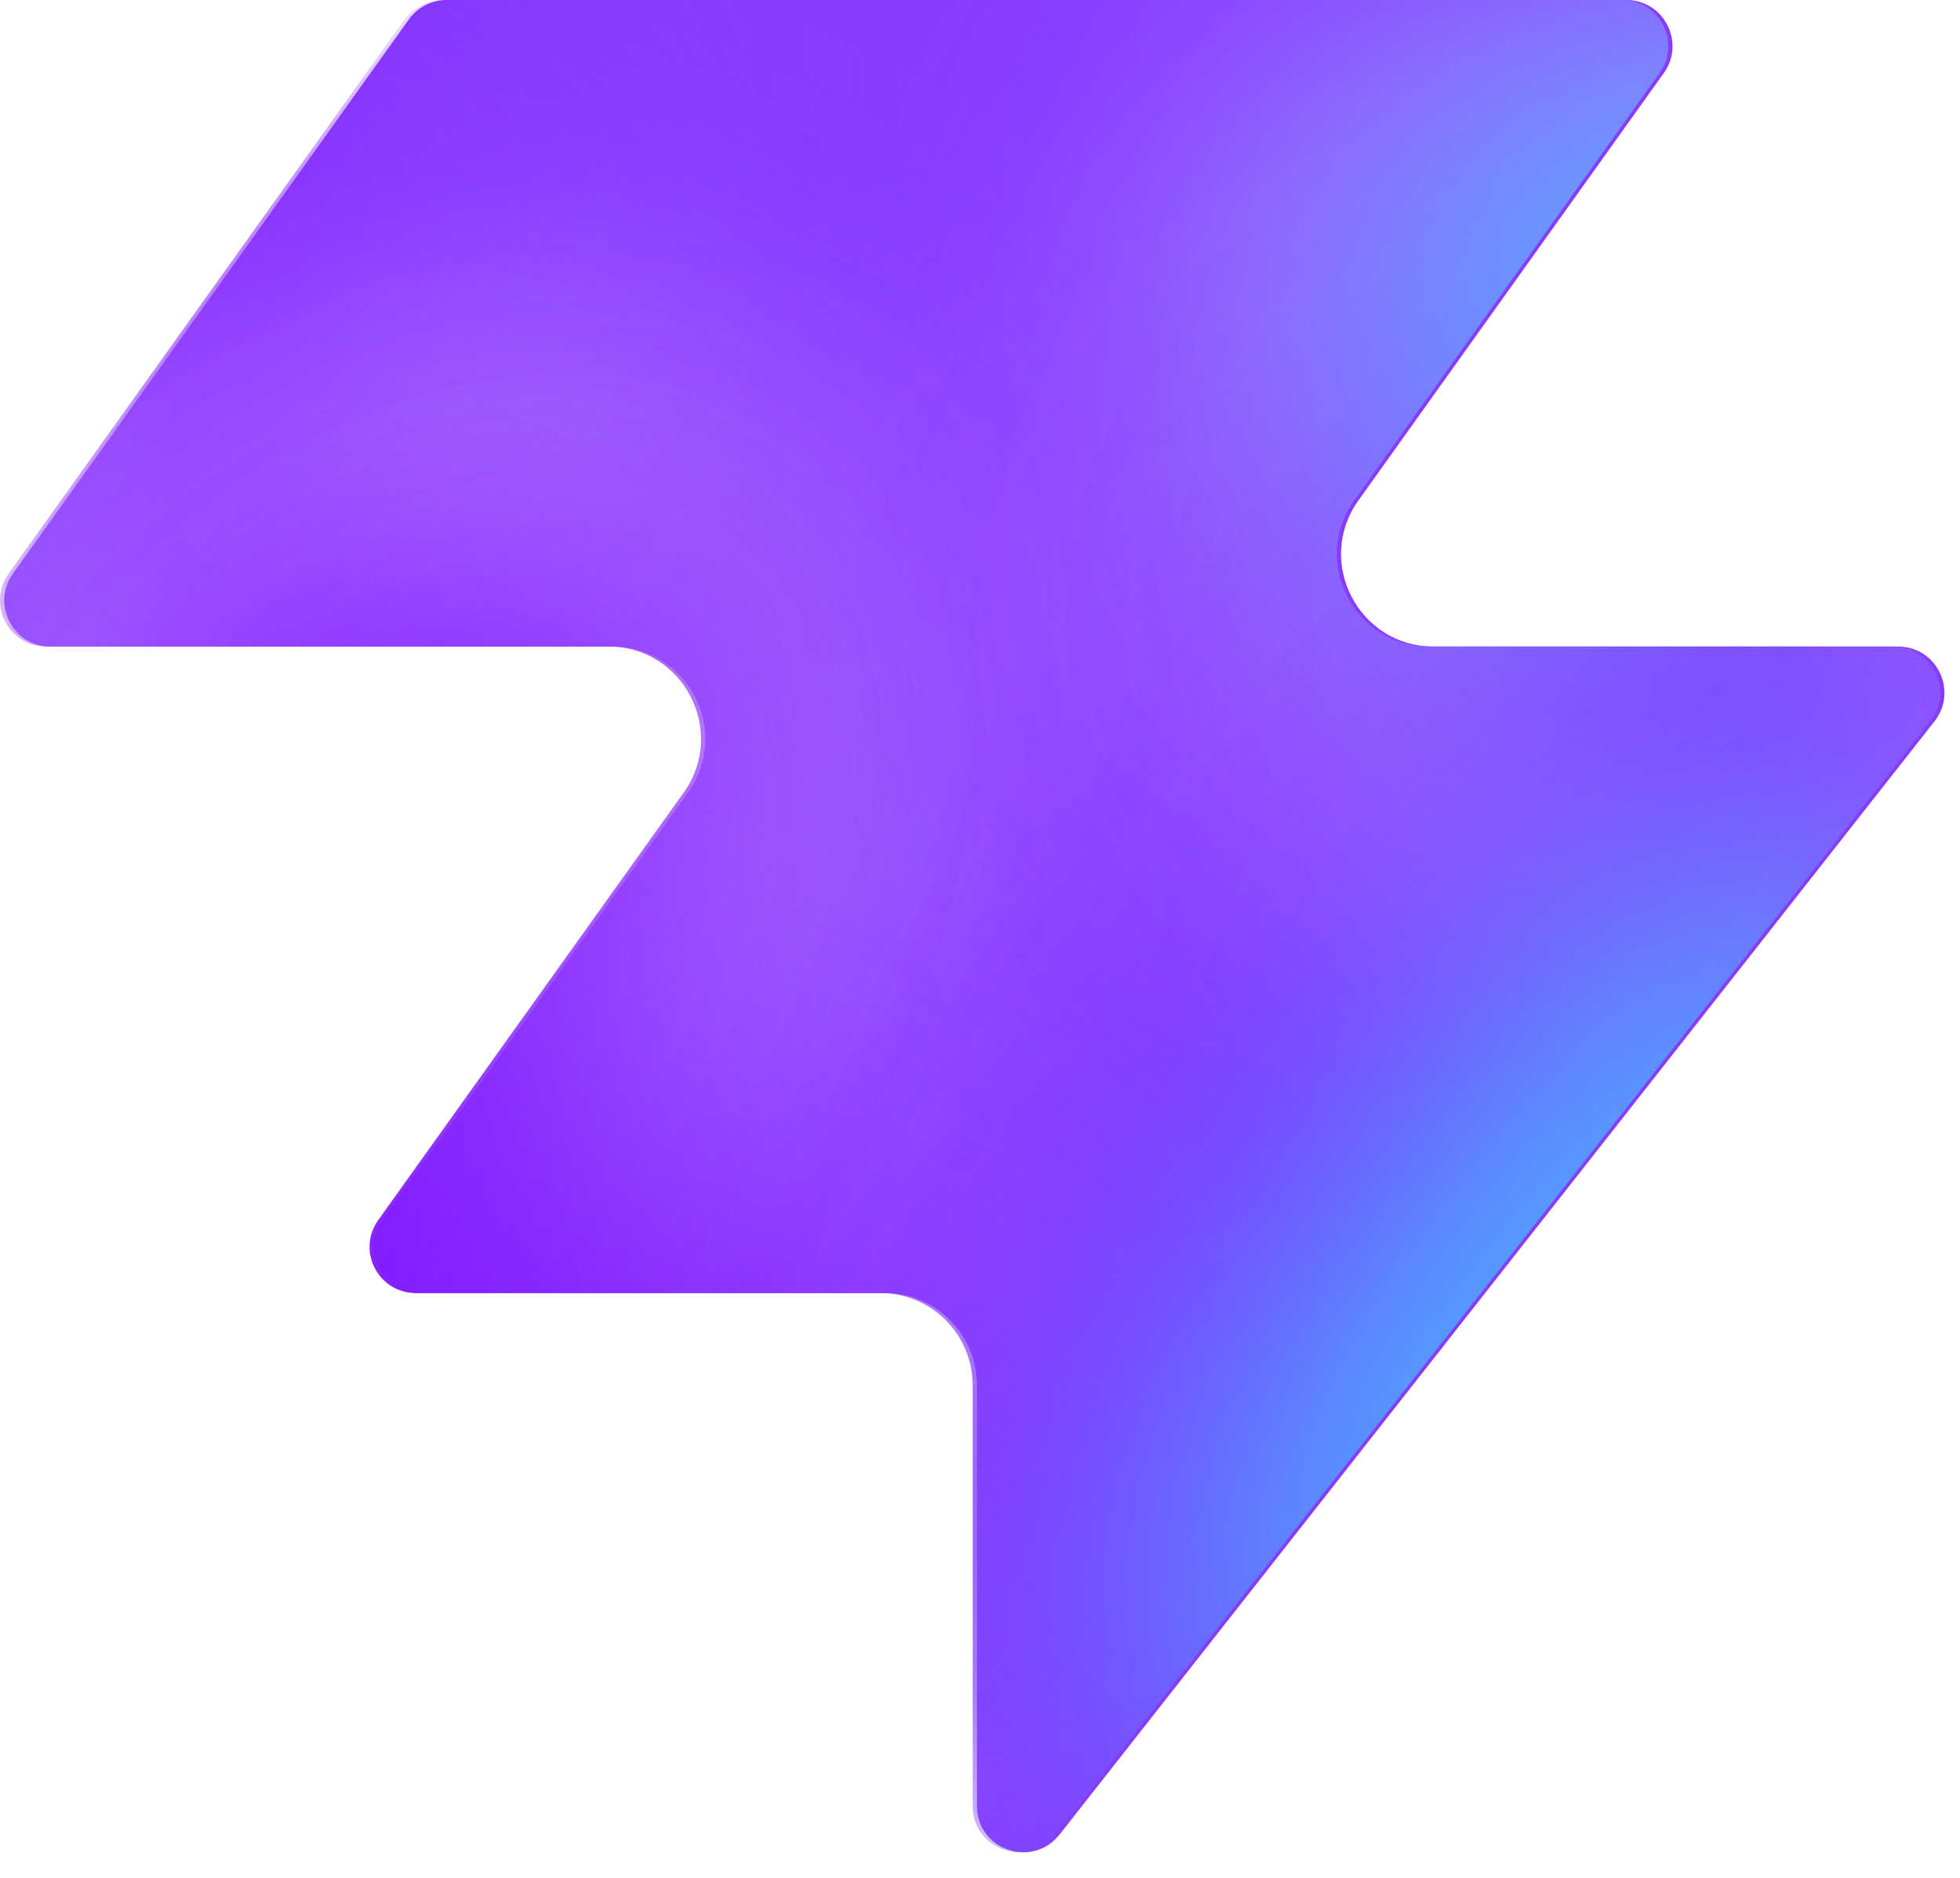
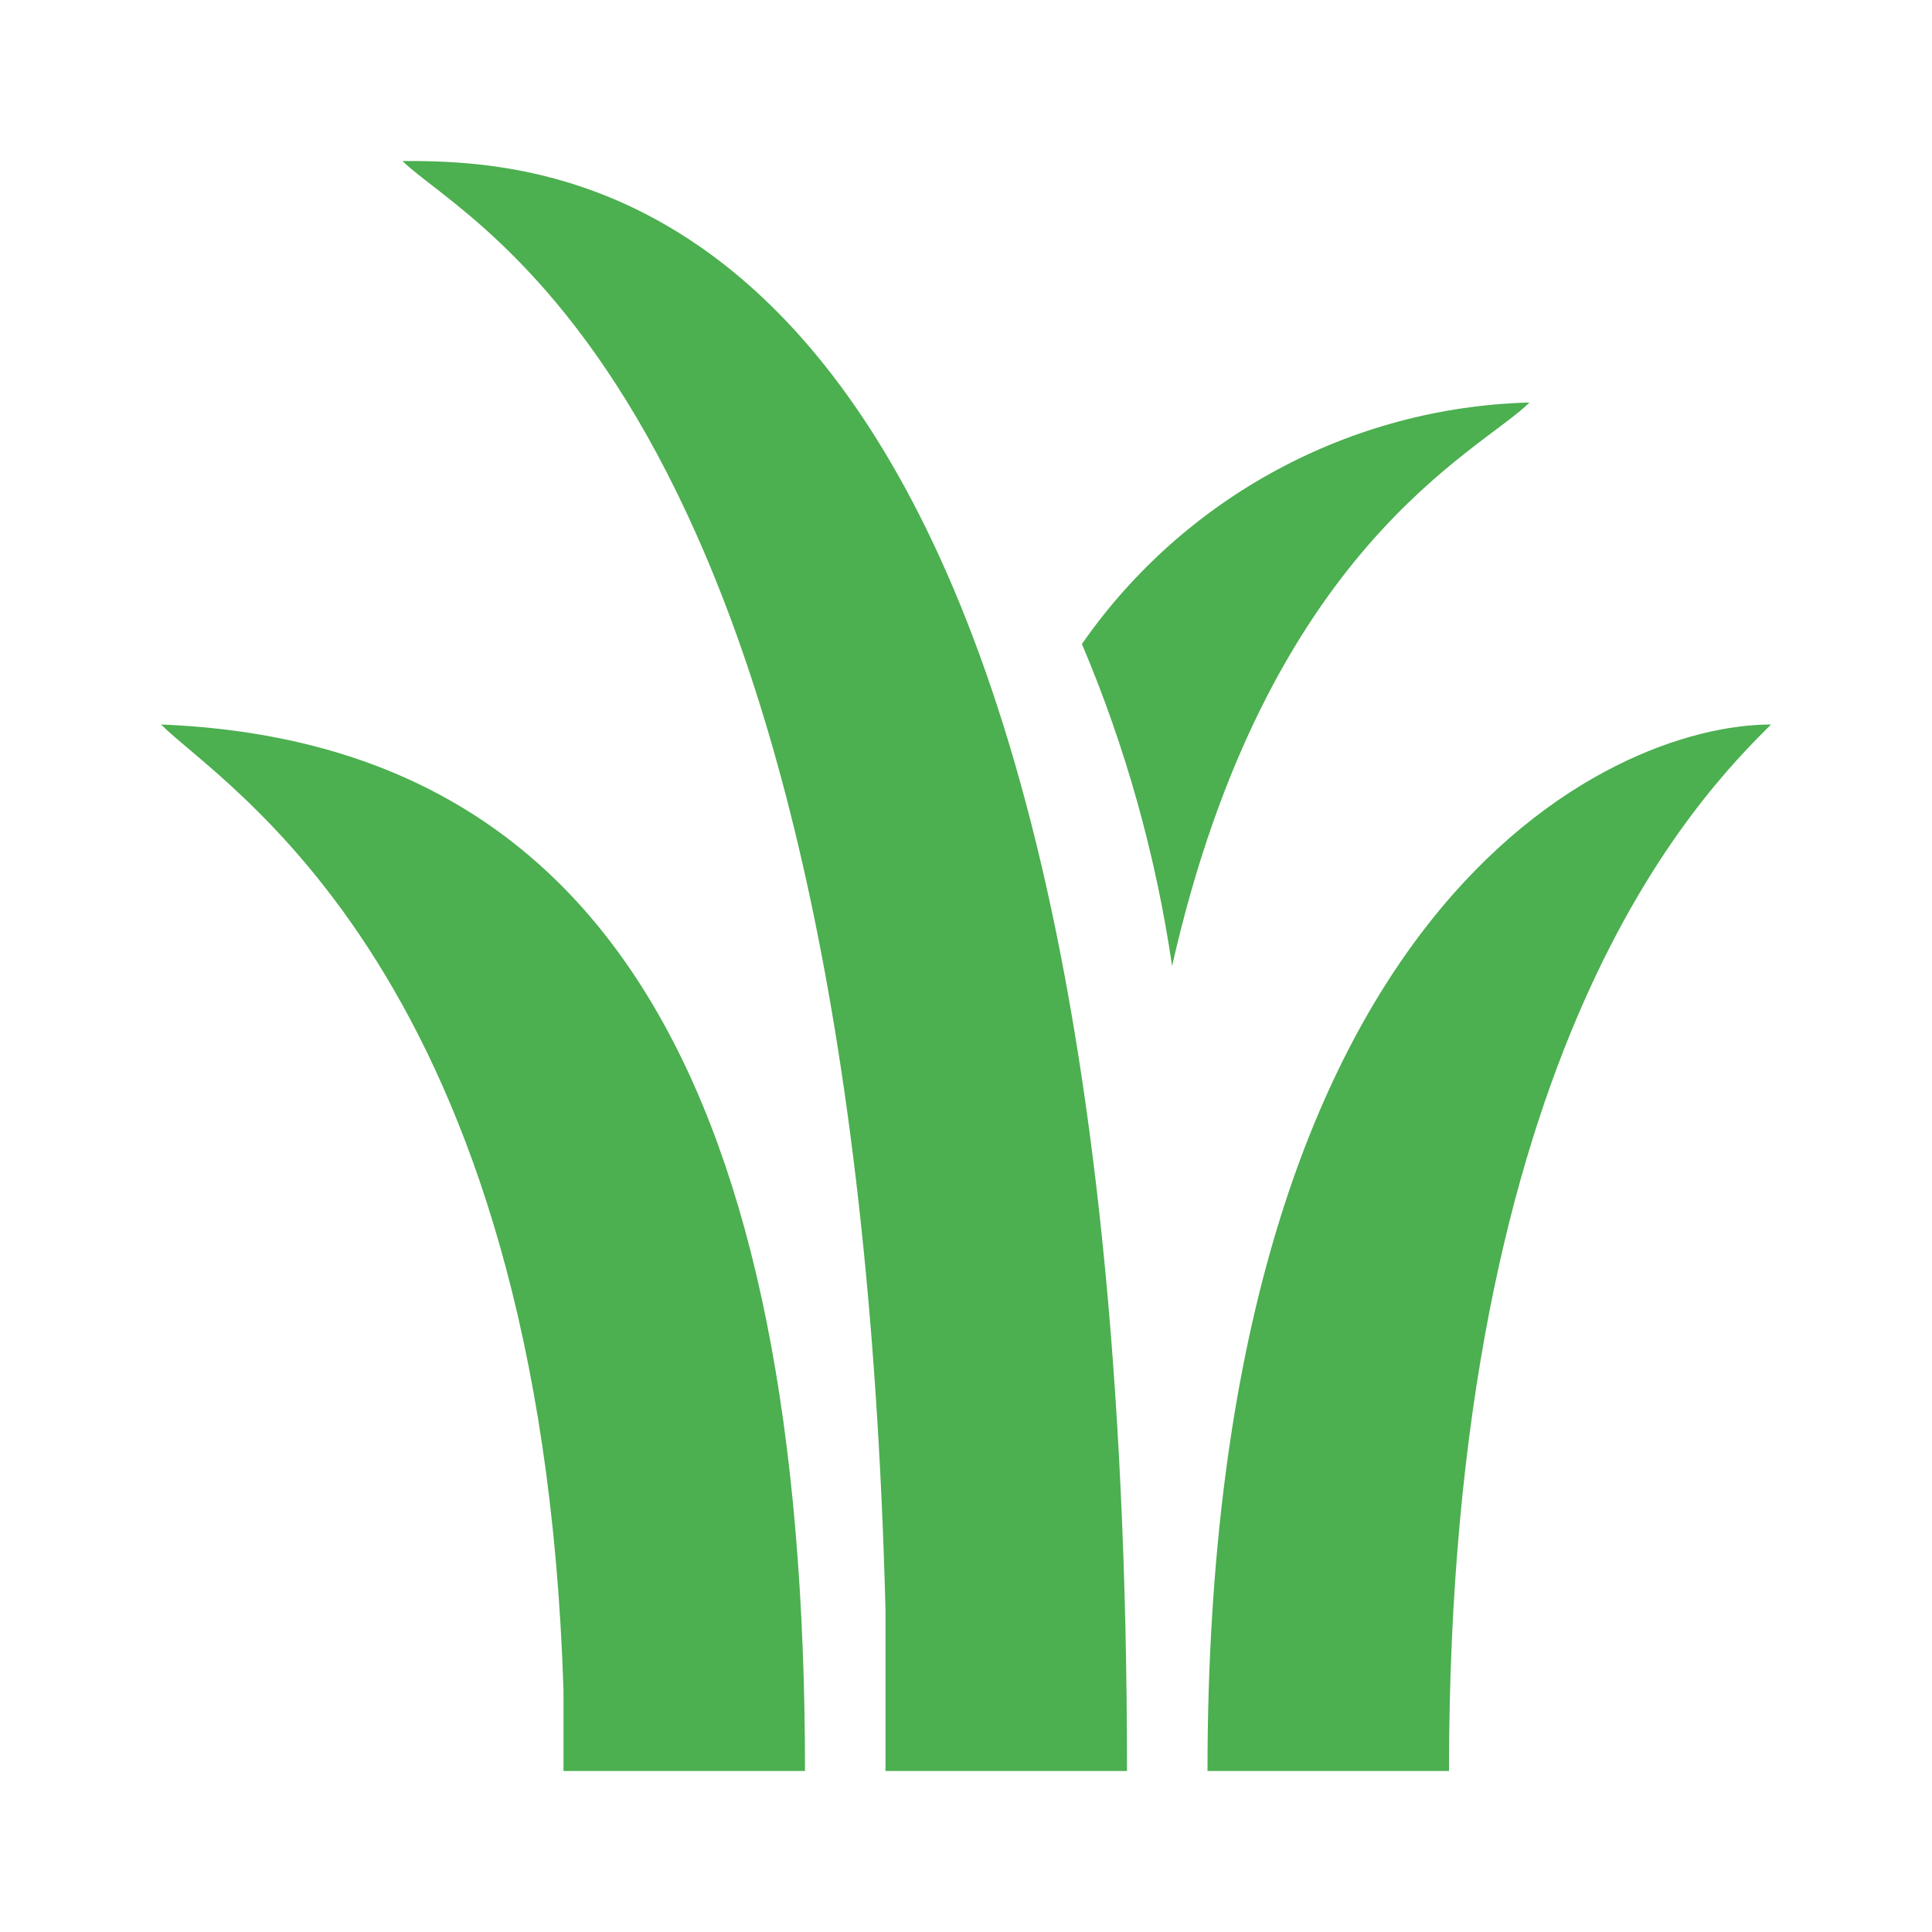
- <svg xmlns="http://www.w3.org/2000/svg" width="48" height="46" fill="none" viewBox="0 0 48 46">
-   <path fill="#863bff" d="M25.946 44.938c-.664.845-2.021.375-2.021-.698V33.937a2.26 2.26 0 0 0-2.262-2.262H10.287c-.92 0-1.456-1.04-.92-1.788l7.48-10.471c1.07-1.497 0-3.578-1.842-3.578H1.237c-.92 0-1.456-1.04-.92-1.788L10.013.474c.214-.297.556-.474.92-.474h28.894c.92 0 1.456 1.04.92 1.788l-7.48 10.471c-1.07 1.498 0 3.579 1.842 3.579h11.377c.943 0 1.473 1.088.89 1.83L25.947 44.94z" style="fill:#863bff;fill:color(display-p3 .525 .23 1);fill-opacity:1" />
-   <mask id="a" width="48" height="46" x="0" y="0" maskUnits="userSpaceOnUse" style="mask-type:alpha">
-     <path fill="#000" d="M25.842 44.938c-.664.844-2.021.375-2.021-.698V33.937a2.26 2.26 0 0 0-2.262-2.262H10.183c-.92 0-1.456-1.04-.92-1.788l7.48-10.471c1.07-1.498 0-3.579-1.842-3.579H1.133c-.92 0-1.456-1.04-.92-1.787L9.91.473c.214-.297.556-.474.92-.474h28.894c.92 0 1.456 1.04.92 1.788l-7.48 10.471c-1.07 1.498 0 3.578 1.842 3.578h11.377c.943 0 1.473 1.088.89 1.832L25.843 44.94z" style="fill:#000;fill-opacity:1" />
-   </mask>
-   <g mask="url(#a)">
-     <g filter="url(#b)">
-       <ellipse cx="5.508" cy="14.704" fill="#ede6ff" rx="5.508" ry="14.704" style="fill:#ede6ff;fill:color(display-p3 .927 .903 1);fill-opacity:1" transform="matrix(.00324 1 1 -.00324 -4.47 31.516)" />
-     </g>
-     <g filter="url(#c)">
-       <ellipse cx="10.399" cy="29.851" fill="#ede6ff" rx="10.399" ry="29.851" style="fill:#ede6ff;fill:color(display-p3 .927 .903 1);fill-opacity:1" transform="matrix(.00324 1 1 -.00324 -39.328 7.883)" />
-     </g>
-     <g filter="url(#d)">
-       <ellipse cx="5.508" cy="30.487" fill="#7e14ff" rx="5.508" ry="30.487" style="fill:#7e14ff;fill:color(display-p3 .492 .077 1);fill-opacity:1" transform="rotate(89.814 -25.913 -14.639)scale(1 -1)" />
-     </g>
-     <g filter="url(#e)">
-       <ellipse cx="5.508" cy="30.599" fill="#7e14ff" rx="5.508" ry="30.599" style="fill:#7e14ff;fill:color(display-p3 .492 .077 1);fill-opacity:1" transform="rotate(89.814 -32.644 -3.334)scale(1 -1)" />
-     </g>
-     <g filter="url(#f)">
-       <ellipse cx="5.508" cy="30.599" fill="#7e14ff" rx="5.508" ry="30.599" style="fill:#7e14ff;fill:color(display-p3 .492 .077 1);fill-opacity:1" transform="matrix(.00324 1 1 -.00324 -34.34 30.47)" />
-     </g>
-     <g filter="url(#g)">
-       <ellipse cx="14.072" cy="22.078" fill="#ede6ff" rx="14.072" ry="22.078" style="fill:#ede6ff;fill:color(display-p3 .927 .903 1);fill-opacity:1" transform="rotate(93.35 24.506 48.493)scale(-1 1)" />
-     </g>
-     <g filter="url(#h)">
-       <ellipse cx="3.47" cy="21.501" fill="#7e14ff" rx="3.47" ry="21.501" style="fill:#7e14ff;fill:color(display-p3 .492 .077 1);fill-opacity:1" transform="rotate(89.009 28.708 47.59)scale(-1 1)" />
-     </g>
-     <g filter="url(#i)">
-       <ellipse cx="3.47" cy="21.501" fill="#7e14ff" rx="3.47" ry="21.501" style="fill:#7e14ff;fill:color(display-p3 .492 .077 1);fill-opacity:1" transform="rotate(89.009 28.708 47.59)scale(-1 1)" />
-     </g>
-     <g filter="url(#j)">
-       <ellipse cx=".387" cy="8.972" fill="#7e14ff" rx="4.407" ry="29.108" style="fill:#7e14ff;fill:color(display-p3 .492 .077 1);fill-opacity:1" transform="rotate(39.51 .387 8.972)" />
-     </g>
-     <g filter="url(#k)">
-       <ellipse cx="47.523" cy="-6.092" fill="#7e14ff" rx="4.407" ry="29.108" style="fill:#7e14ff;fill:color(display-p3 .492 .077 1);fill-opacity:1" transform="rotate(37.892 47.523 -6.092)" />
-     </g>
-     <g filter="url(#l)">
-       <ellipse cx="41.412" cy="6.333" fill="#47bfff" rx="5.971" ry="9.665" style="fill:#47bfff;fill:color(display-p3 .28 .748 1);fill-opacity:1" transform="rotate(37.892 41.412 6.333)" />
-     </g>
-     <g filter="url(#m)">
-       <ellipse cx="-1.879" cy="38.332" fill="#7e14ff" rx="4.407" ry="29.108" style="fill:#7e14ff;fill:color(display-p3 .492 .077 1);fill-opacity:1" transform="rotate(37.892 -1.88 38.332)" />
-     </g>
-     <g filter="url(#n)">
-       <ellipse cx="-1.879" cy="38.332" fill="#7e14ff" rx="4.407" ry="29.108" style="fill:#7e14ff;fill:color(display-p3 .492 .077 1);fill-opacity:1" transform="rotate(37.892 -1.88 38.332)" />
-     </g>
-     <g filter="url(#o)">
-       <ellipse cx="35.651" cy="29.907" fill="#7e14ff" rx="4.407" ry="29.108" style="fill:#7e14ff;fill:color(display-p3 .492 .077 1);fill-opacity:1" transform="rotate(37.892 35.651 29.907)" />
-     </g>
-     <g filter="url(#p)">
-       <ellipse cx="38.418" cy="32.4" fill="#47bfff" rx="5.971" ry="15.297" style="fill:#47bfff;fill:color(display-p3 .28 .748 1);fill-opacity:1" transform="rotate(37.892 38.418 32.4)" />
-     </g>
-   </g>
-   <defs>
-     <filter id="b" width="60.045" height="41.654" x="-19.77" y="16.149" color-interpolation-filters="sRGB" filterUnits="userSpaceOnUse">
-       <feFlood flood-opacity="0" result="BackgroundImageFix" />
-       <feBlend in="SourceGraphic" in2="BackgroundImageFix" result="shape" />
-       <feGaussianBlur result="effect1_foregroundBlur_2002_17158" stdDeviation="7.659" />
-     </filter>
-     <filter id="c" width="90.34" height="51.437" x="-54.613" y="-7.533" color-interpolation-filters="sRGB" filterUnits="userSpaceOnUse">
-       <feFlood flood-opacity="0" result="BackgroundImageFix" />
-       <feBlend in="SourceGraphic" in2="BackgroundImageFix" result="shape" />
-       <feGaussianBlur result="effect1_foregroundBlur_2002_17158" stdDeviation="7.659" />
-     </filter>
-     <filter id="d" width="79.355" height="29.4" x="-49.64" y="2.03" color-interpolation-filters="sRGB" filterUnits="userSpaceOnUse">
-       <feFlood flood-opacity="0" result="BackgroundImageFix" />
-       <feBlend in="SourceGraphic" in2="BackgroundImageFix" result="shape" />
-       <feGaussianBlur result="effect1_foregroundBlur_2002_17158" stdDeviation="4.596" />
-     </filter>
-     <filter id="e" width="79.579" height="29.4" x="-45.045" y="20.029" color-interpolation-filters="sRGB" filterUnits="userSpaceOnUse">
-       <feFlood flood-opacity="0" result="BackgroundImageFix" />
-       <feBlend in="SourceGraphic" in2="BackgroundImageFix" result="shape" />
-       <feGaussianBlur result="effect1_foregroundBlur_2002_17158" stdDeviation="4.596" />
-     </filter>
-     <filter id="f" width="79.579" height="29.4" x="-43.513" y="21.178" color-interpolation-filters="sRGB" filterUnits="userSpaceOnUse">
-       <feFlood flood-opacity="0" result="BackgroundImageFix" />
-       <feBlend in="SourceGraphic" in2="BackgroundImageFix" result="shape" />
-       <feGaussianBlur result="effect1_foregroundBlur_2002_17158" stdDeviation="4.596" />
-     </filter>
-     <filter id="g" width="74.749" height="58.852" x="15.756" y="-17.901" color-interpolation-filters="sRGB" filterUnits="userSpaceOnUse">
-       <feFlood flood-opacity="0" result="BackgroundImageFix" />
-       <feBlend in="SourceGraphic" in2="BackgroundImageFix" result="shape" />
-       <feGaussianBlur result="effect1_foregroundBlur_2002_17158" stdDeviation="7.659" />
-     </filter>
-     <filter id="h" width="61.377" height="25.362" x="23.548" y="2.284" color-interpolation-filters="sRGB" filterUnits="userSpaceOnUse">
-       <feFlood flood-opacity="0" result="BackgroundImageFix" />
-       <feBlend in="SourceGraphic" in2="BackgroundImageFix" result="shape" />
-       <feGaussianBlur result="effect1_foregroundBlur_2002_17158" stdDeviation="4.596" />
-     </filter>
-     <filter id="i" width="61.377" height="25.362" x="23.548" y="2.284" color-interpolation-filters="sRGB" filterUnits="userSpaceOnUse">
-       <feFlood flood-opacity="0" result="BackgroundImageFix" />
-       <feBlend in="SourceGraphic" in2="BackgroundImageFix" result="shape" />
-       <feGaussianBlur result="effect1_foregroundBlur_2002_17158" stdDeviation="4.596" />
-     </filter>
-     <filter id="j" width="56.045" height="63.649" x="-27.636" y="-22.853" color-interpolation-filters="sRGB" filterUnits="userSpaceOnUse">
-       <feFlood flood-opacity="0" result="BackgroundImageFix" />
-       <feBlend in="SourceGraphic" in2="BackgroundImageFix" result="shape" />
-       <feGaussianBlur result="effect1_foregroundBlur_2002_17158" stdDeviation="4.596" />
-     </filter>
-     <filter id="k" width="54.814" height="64.646" x="20.116" y="-38.415" color-interpolation-filters="sRGB" filterUnits="userSpaceOnUse">
-       <feFlood flood-opacity="0" result="BackgroundImageFix" />
-       <feBlend in="SourceGraphic" in2="BackgroundImageFix" result="shape" />
-       <feGaussianBlur result="effect1_foregroundBlur_2002_17158" stdDeviation="4.596" />
-     </filter>
-     <filter id="l" width="33.541" height="35.313" x="24.641" y="-11.323" color-interpolation-filters="sRGB" filterUnits="userSpaceOnUse">
-       <feFlood flood-opacity="0" result="BackgroundImageFix" />
-       <feBlend in="SourceGraphic" in2="BackgroundImageFix" result="shape" />
-       <feGaussianBlur result="effect1_foregroundBlur_2002_17158" stdDeviation="4.596" />
-     </filter>
-     <filter id="m" width="54.814" height="64.646" x="-29.286" y="6.009" color-interpolation-filters="sRGB" filterUnits="userSpaceOnUse">
-       <feFlood flood-opacity="0" result="BackgroundImageFix" />
-       <feBlend in="SourceGraphic" in2="BackgroundImageFix" result="shape" />
-       <feGaussianBlur result="effect1_foregroundBlur_2002_17158" stdDeviation="4.596" />
-     </filter>
-     <filter id="n" width="54.814" height="64.646" x="-29.286" y="6.009" color-interpolation-filters="sRGB" filterUnits="userSpaceOnUse">
-       <feFlood flood-opacity="0" result="BackgroundImageFix" />
-       <feBlend in="SourceGraphic" in2="BackgroundImageFix" result="shape" />
-       <feGaussianBlur result="effect1_foregroundBlur_2002_17158" stdDeviation="4.596" />
-     </filter>
-     <filter id="o" width="54.814" height="64.646" x="8.244" y="-2.416" color-interpolation-filters="sRGB" filterUnits="userSpaceOnUse">
-       <feFlood flood-opacity="0" result="BackgroundImageFix" />
-       <feBlend in="SourceGraphic" in2="BackgroundImageFix" result="shape" />
-       <feGaussianBlur result="effect1_foregroundBlur_2002_17158" stdDeviation="4.596" />
-     </filter>
-     <filter id="p" width="39.409" height="43.623" x="18.713" y="10.588" color-interpolation-filters="sRGB" filterUnits="userSpaceOnUse">
-       <feFlood flood-opacity="0" result="BackgroundImageFix" />
-       <feBlend in="SourceGraphic" in2="BackgroundImageFix" result="shape" />
-       <feGaussianBlur result="effect1_foregroundBlur_2002_17158" stdDeviation="4.596" />
-     </filter>
-   </defs>
+ <svg xmlns="http://www.w3.org/2000/svg" width="800px" height="800px" viewBox="0 0 24 24">
+   <path fill="#4CAF50" d="M5,2c.82.82,5.61,2.88,6,18,0,.65,0,1.31,0,2h3C14,2.12,7,2,5,2ZM19,5a7,7,0,0,0-5.56,3,16.3,16.3,0,0,1,1.12,4C15.74,6.79,18.39,5.61,19,5ZM2,9c.77.77,4.72,3.09,5,12,0,.32,0,.66,0,1h3C10,13.52,7.5,9.22,2,9ZM22,9c-2,0-7,2.25-7,13h3C18,13,21.12,9.88,22,9Z" />
</svg>
